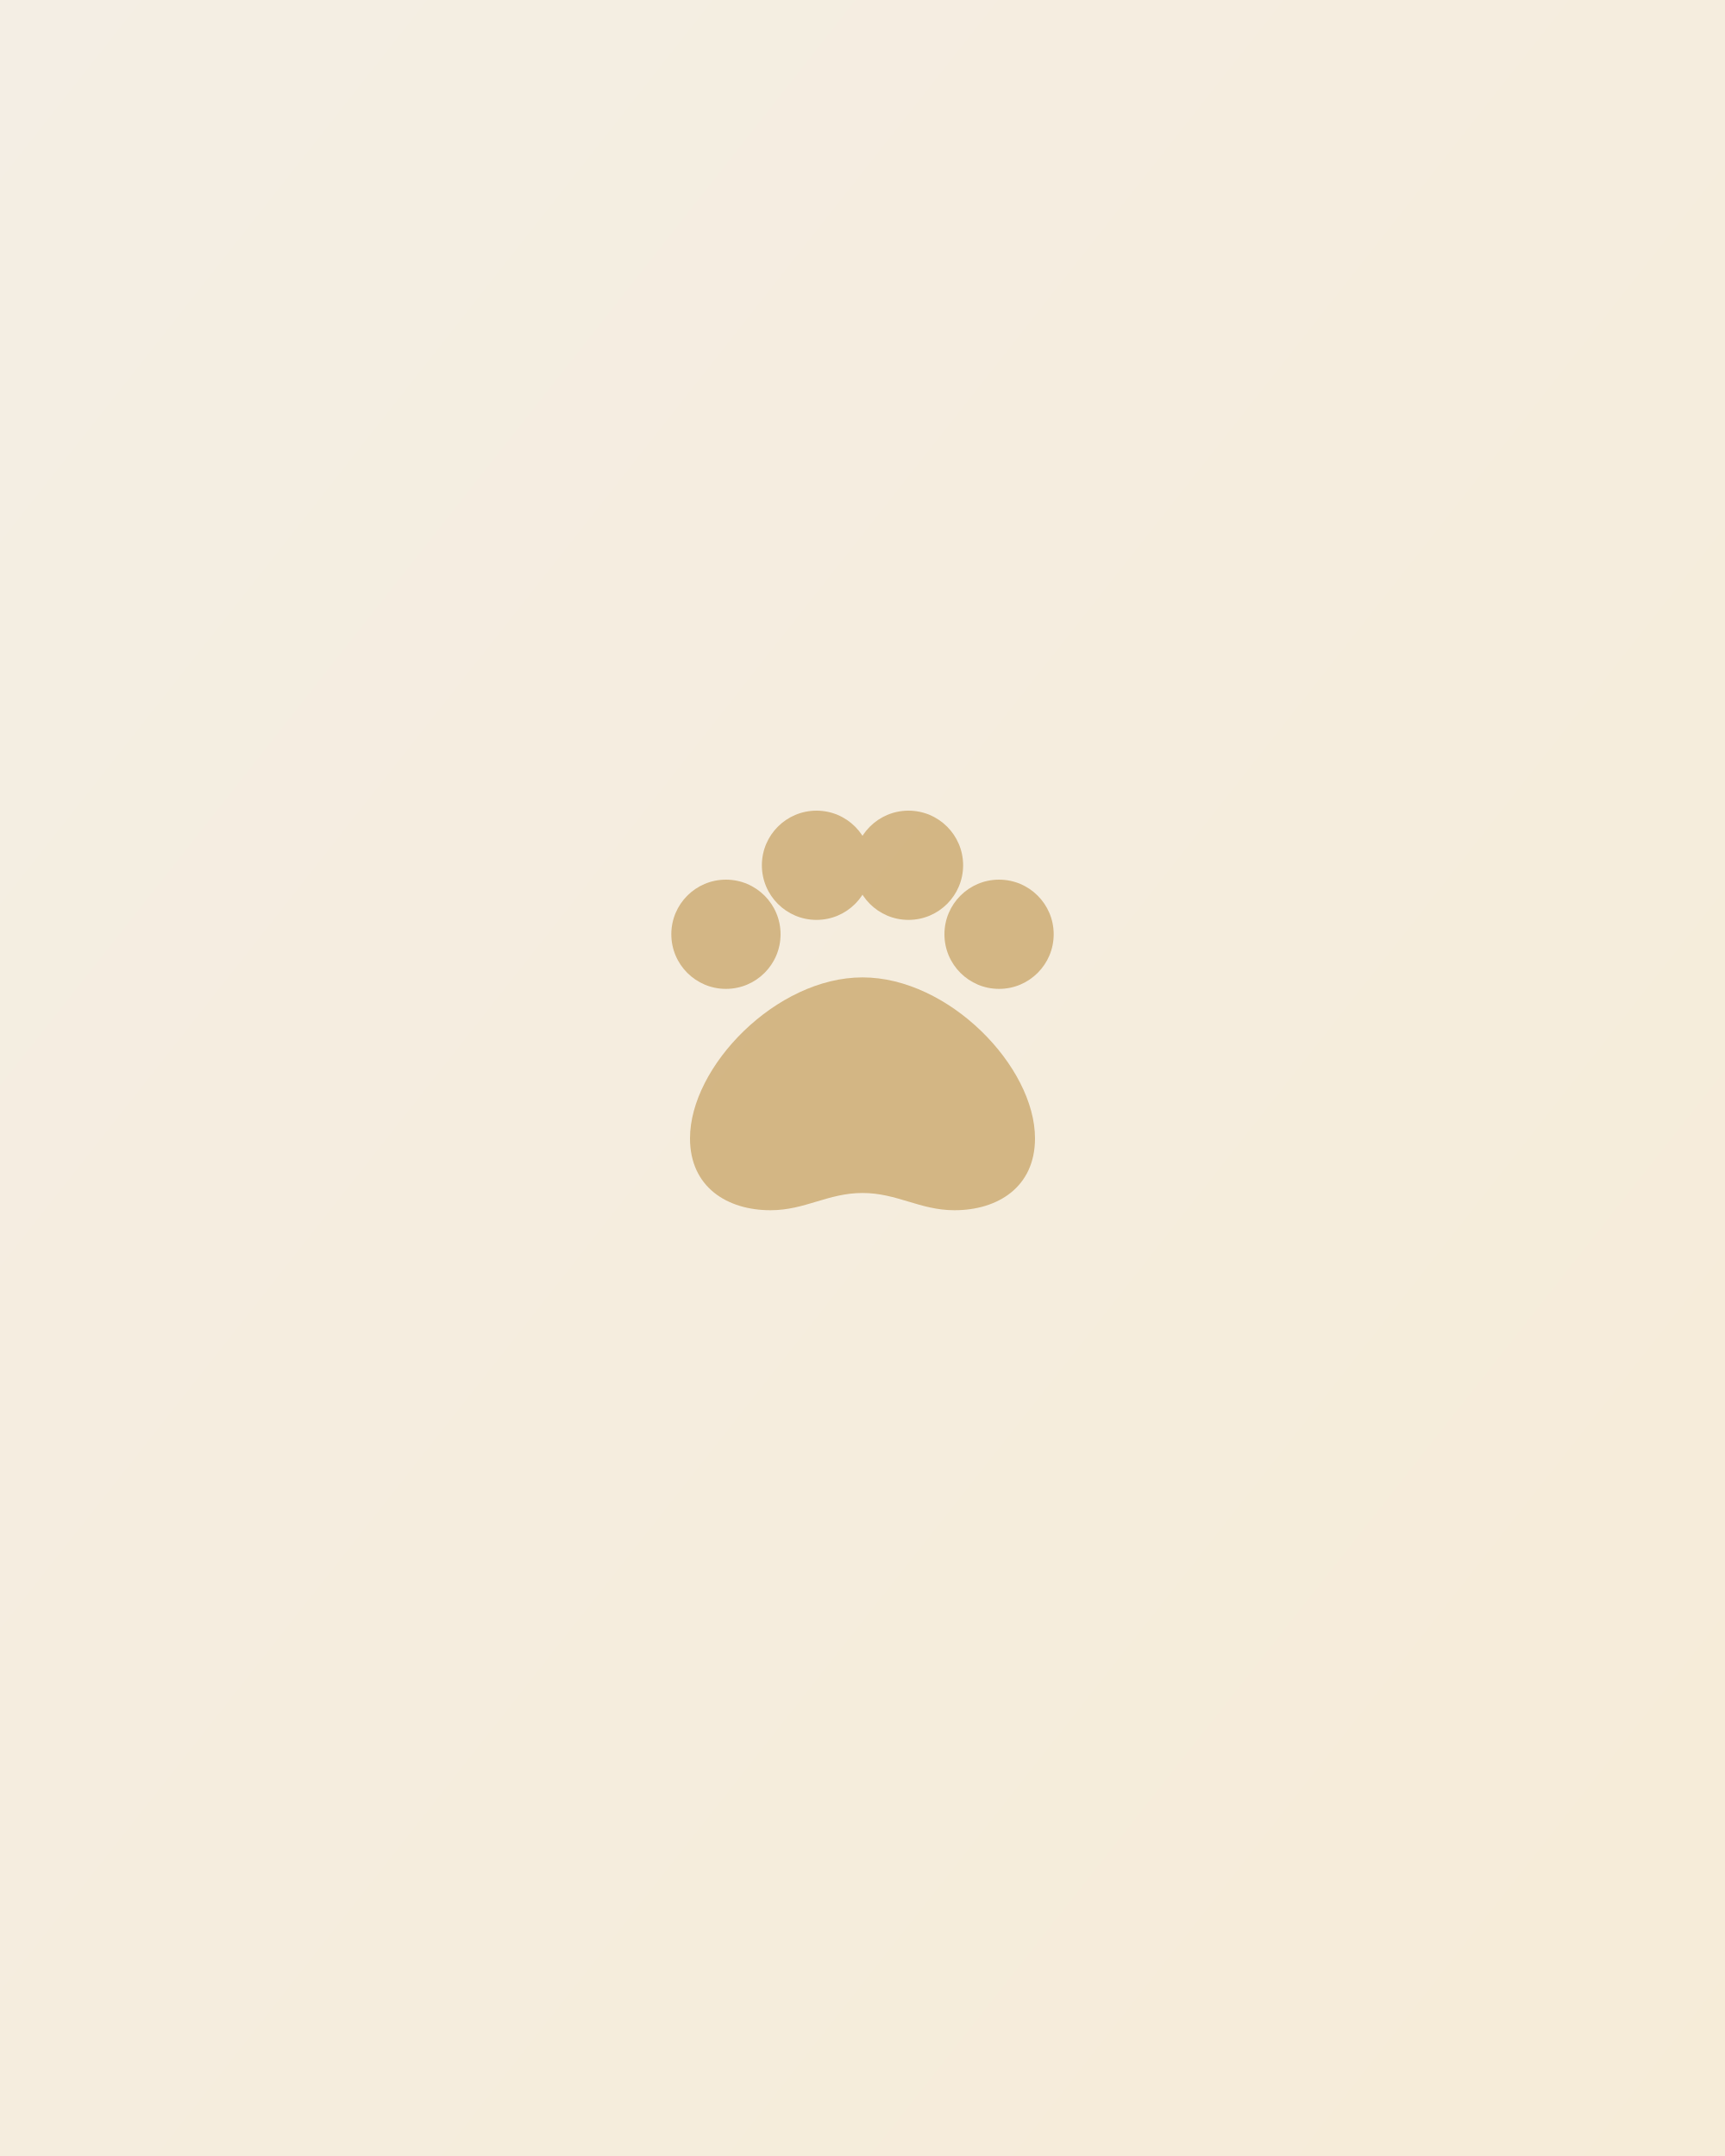
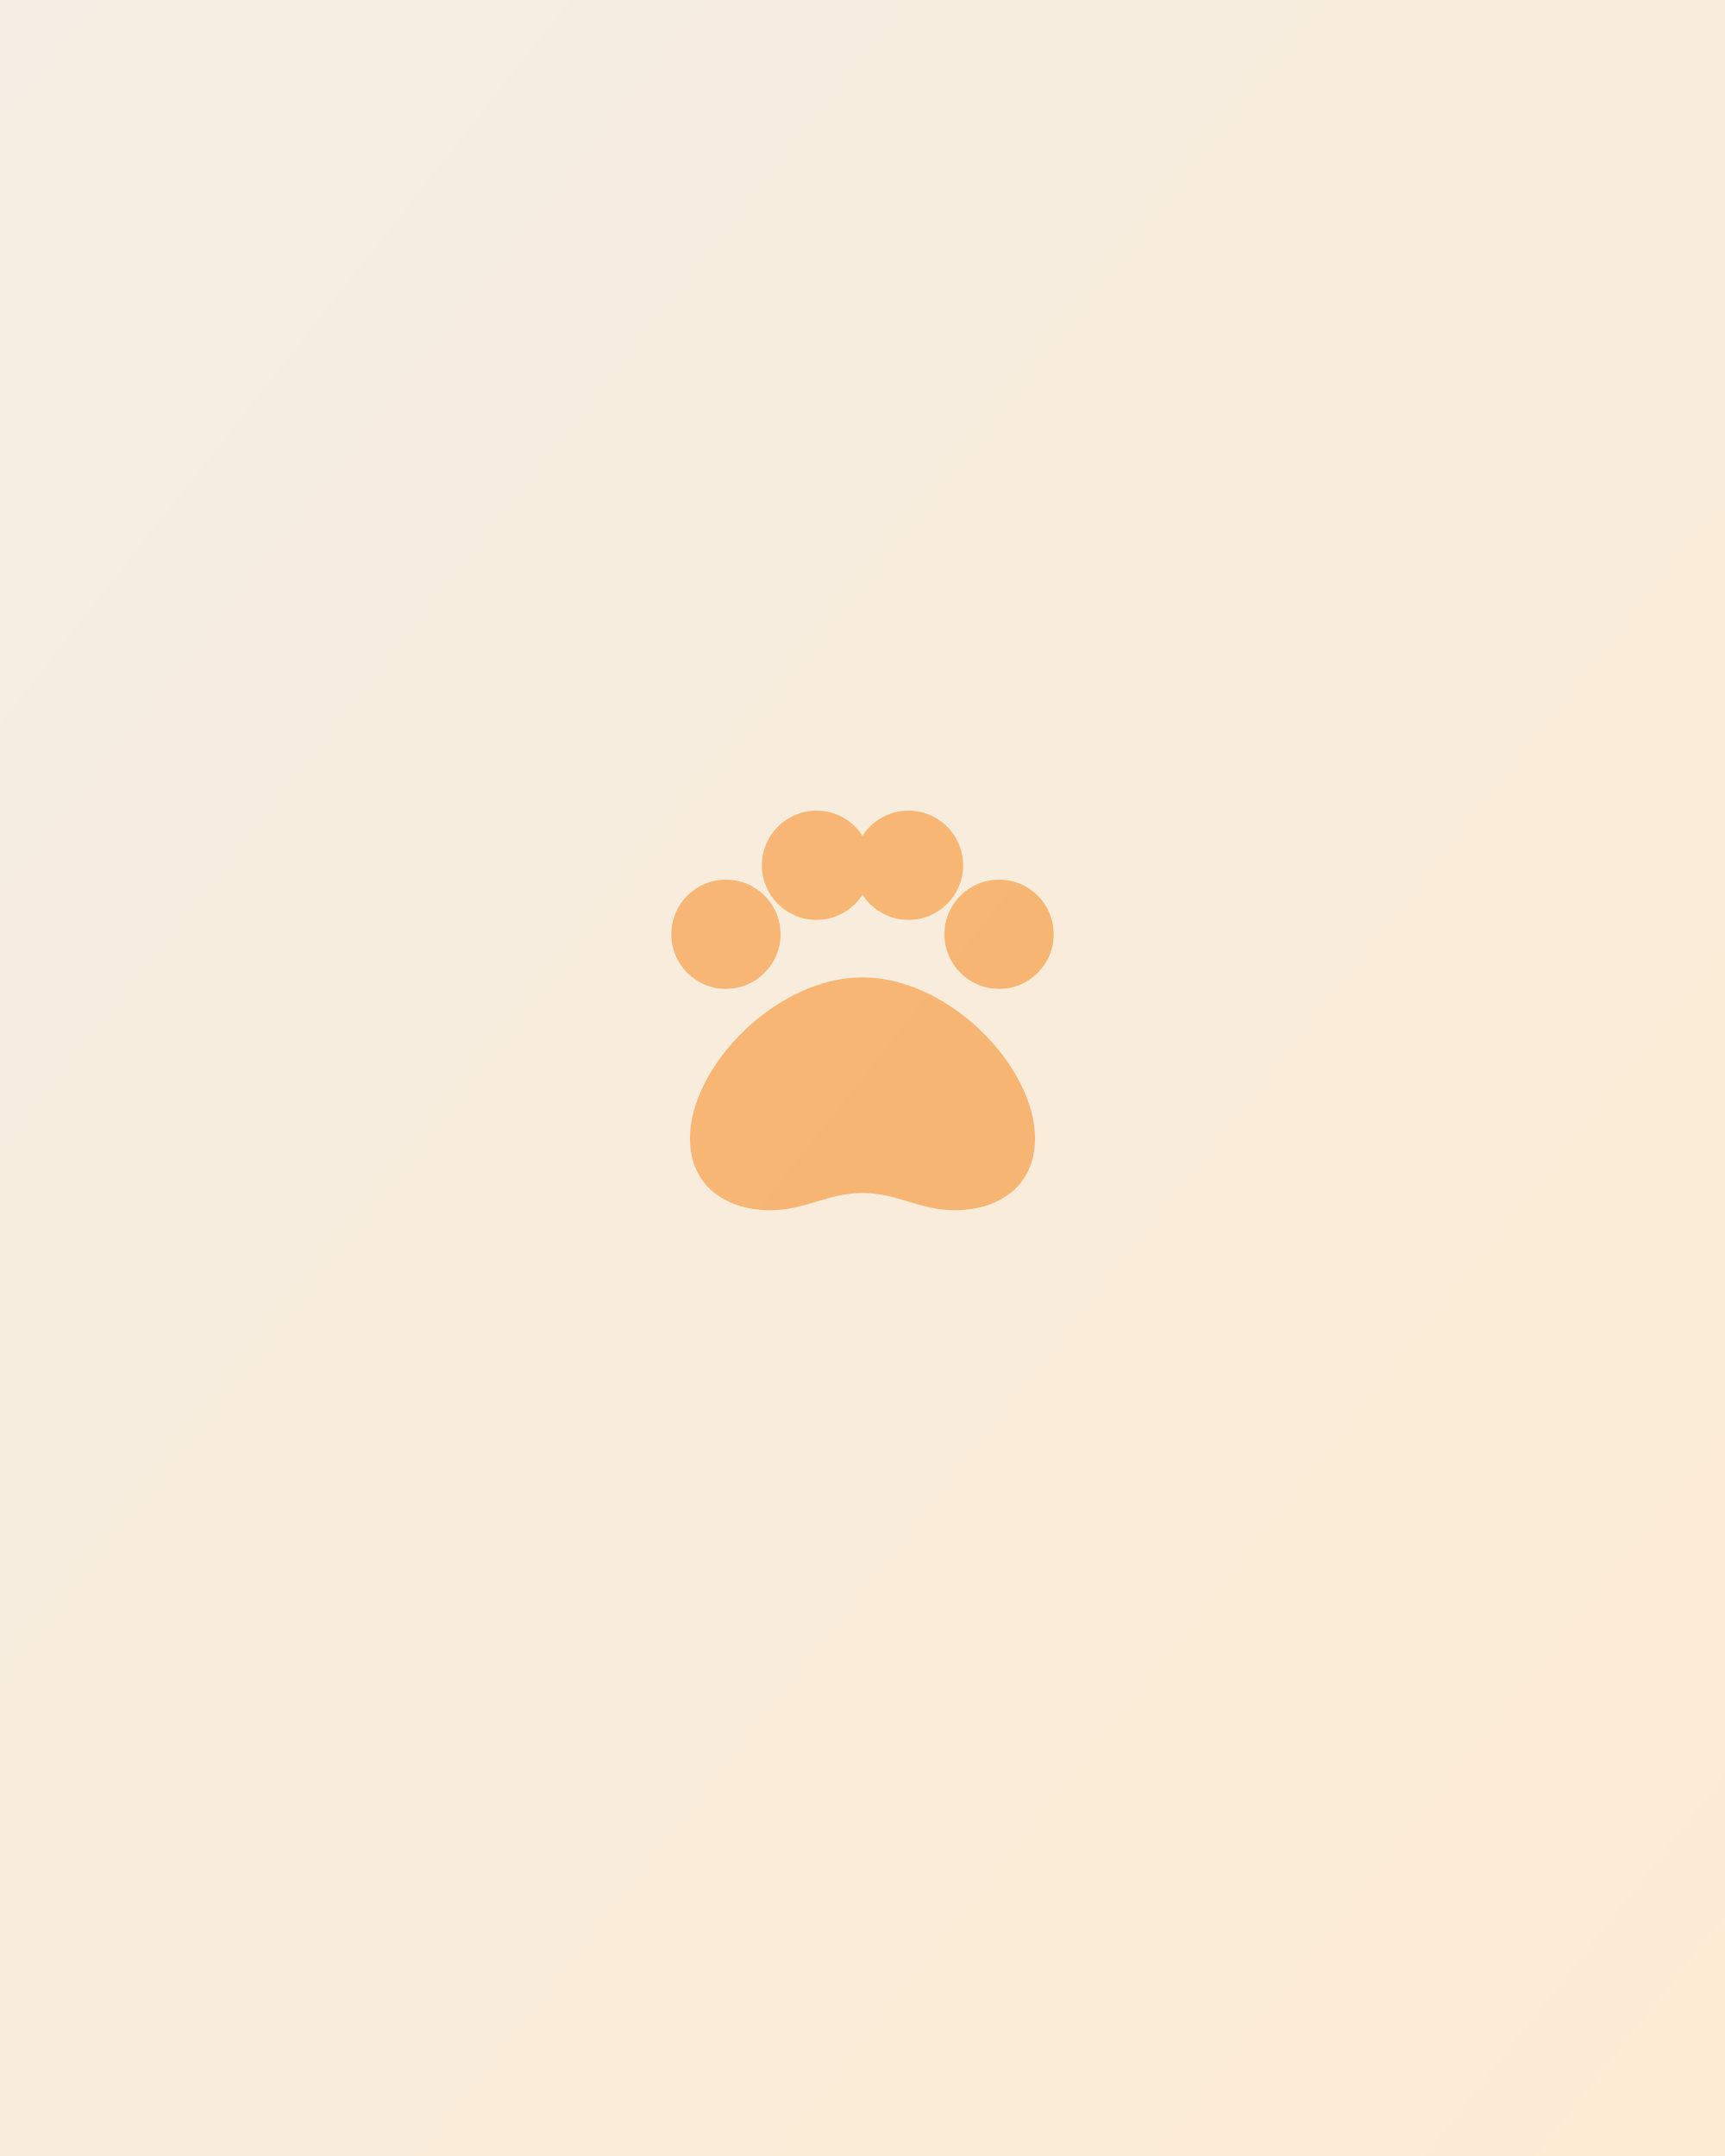
<svg xmlns="http://www.w3.org/2000/svg" viewBox="0 0 1200 1500" width="1200" height="1500">
  <defs>
    <linearGradient id="g" x1="0" y1="0" x2="1" y2="1">
      <stop offset="0" stop-color="#f4eee4" />
-       <stop offset="1" stop-color="#f6ecd8" />
+       <stop offset="1" stop-color="#fdebd3" />
    </linearGradient>
  </defs>
  <rect width="1200" height="1500" fill="url(#g)" />
-   <g fill="#b8893b" opacity="0.55" transform="translate(600 720)">
+   <g fill="#f5891f" opacity="0.55" transform="translate(600 720)">
    <circle cx="-95" cy="-70" r="38" />
    <circle cx="-32" cy="-118" r="38" />
    <circle cx="32" cy="-118" r="38" />
    <circle cx="95" cy="-70" r="38" />
    <path d="M0 -40c-60 0-120 62-120 112 0 34 26 50 56 50 24 0 40-12 64-12s40 12 64 12c30 0 56-16 56-50 0-50-60-112-120-112z" />
  </g>
</svg>
